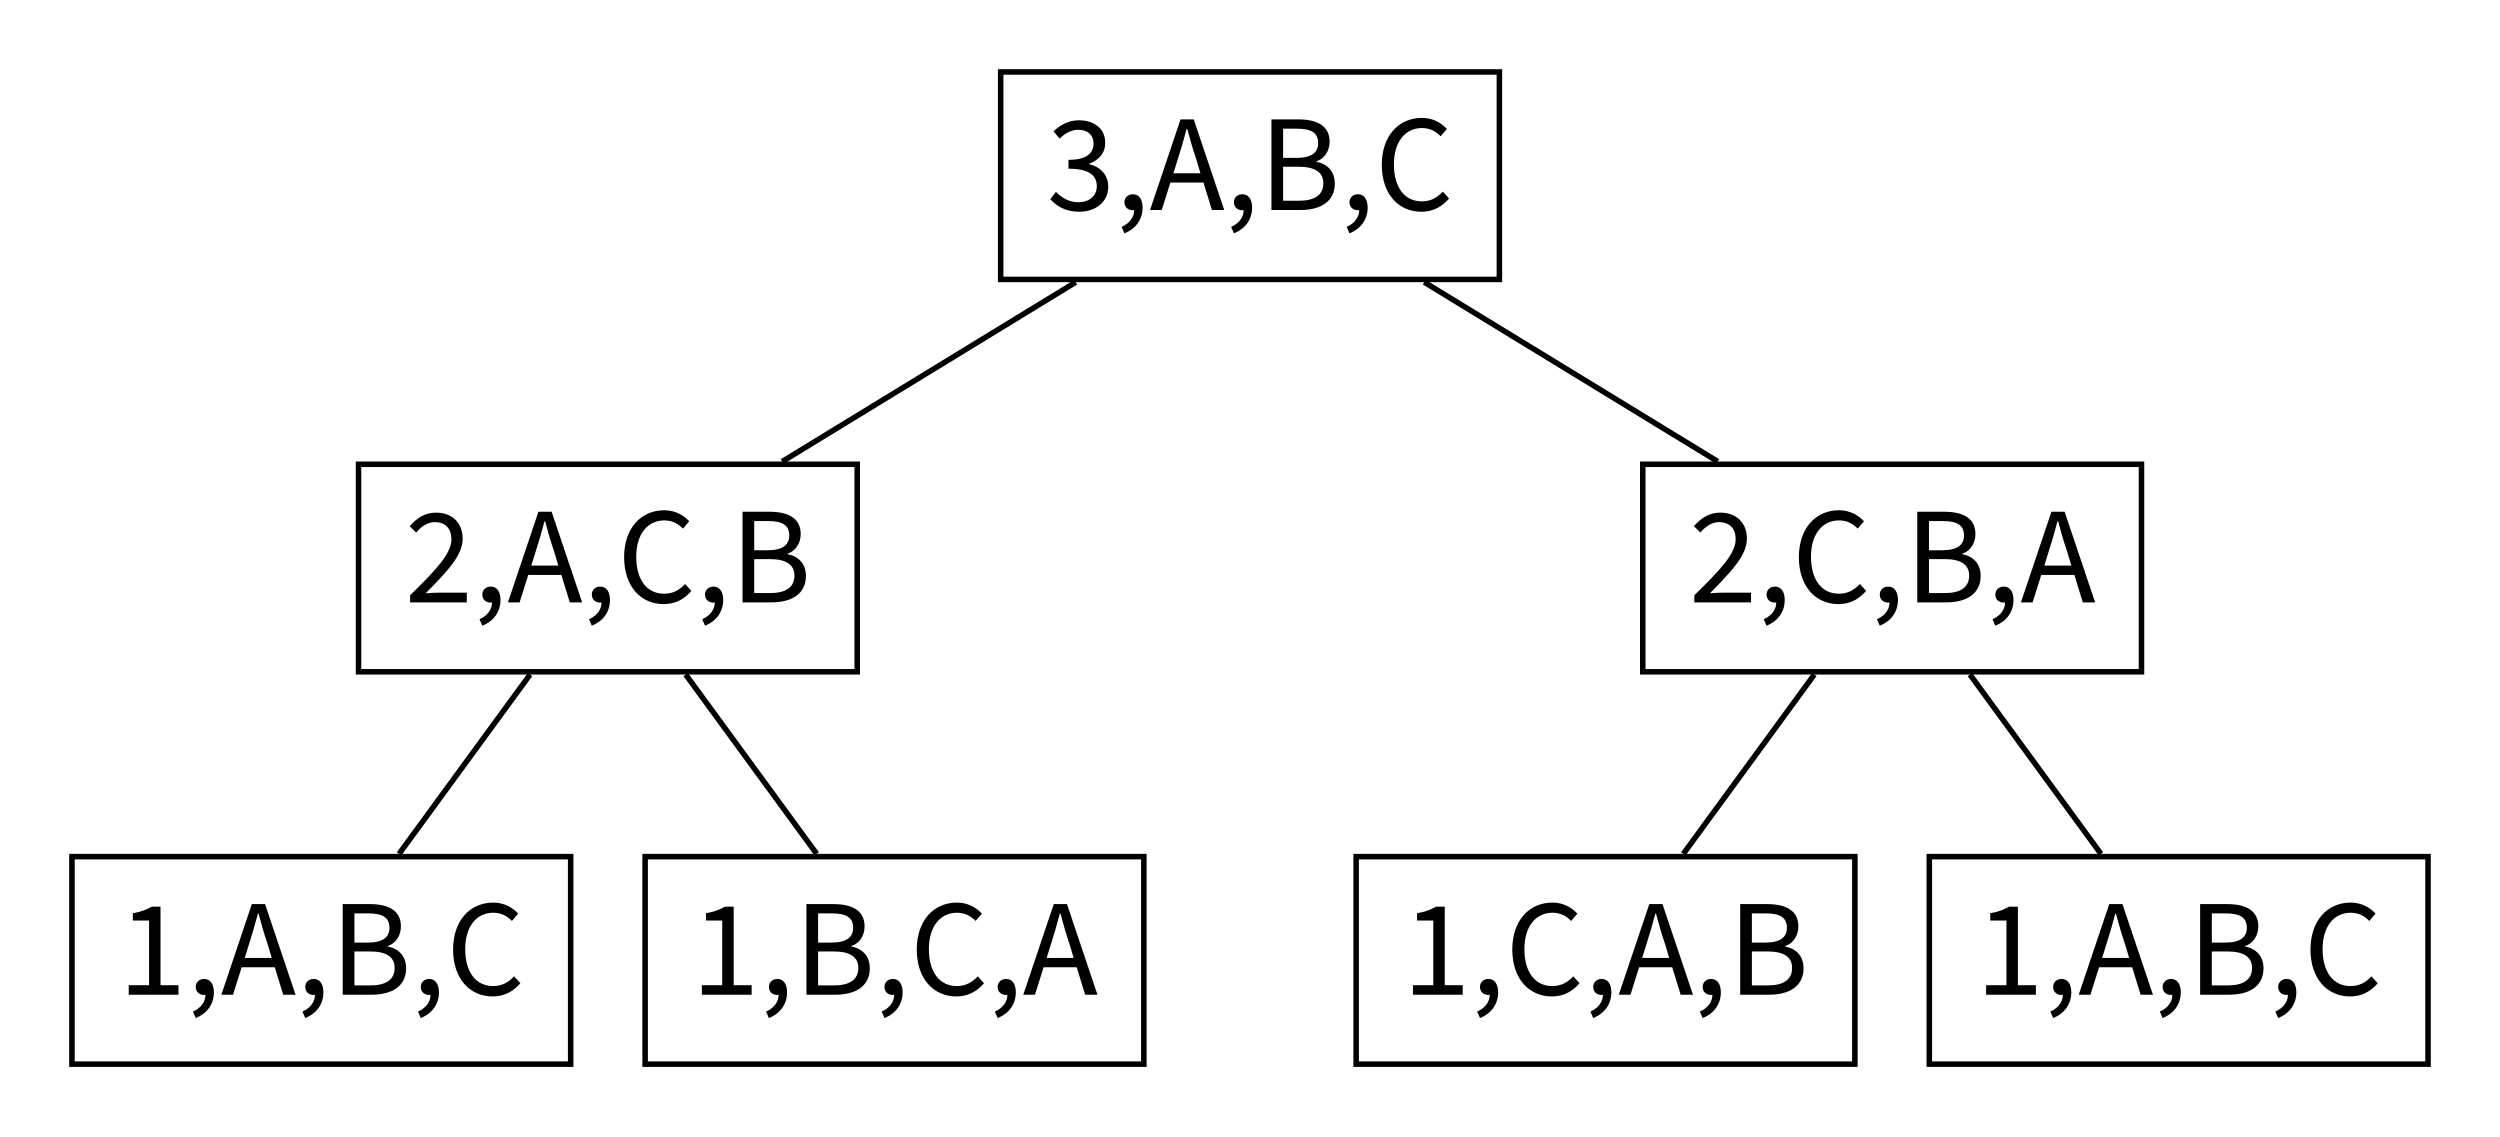
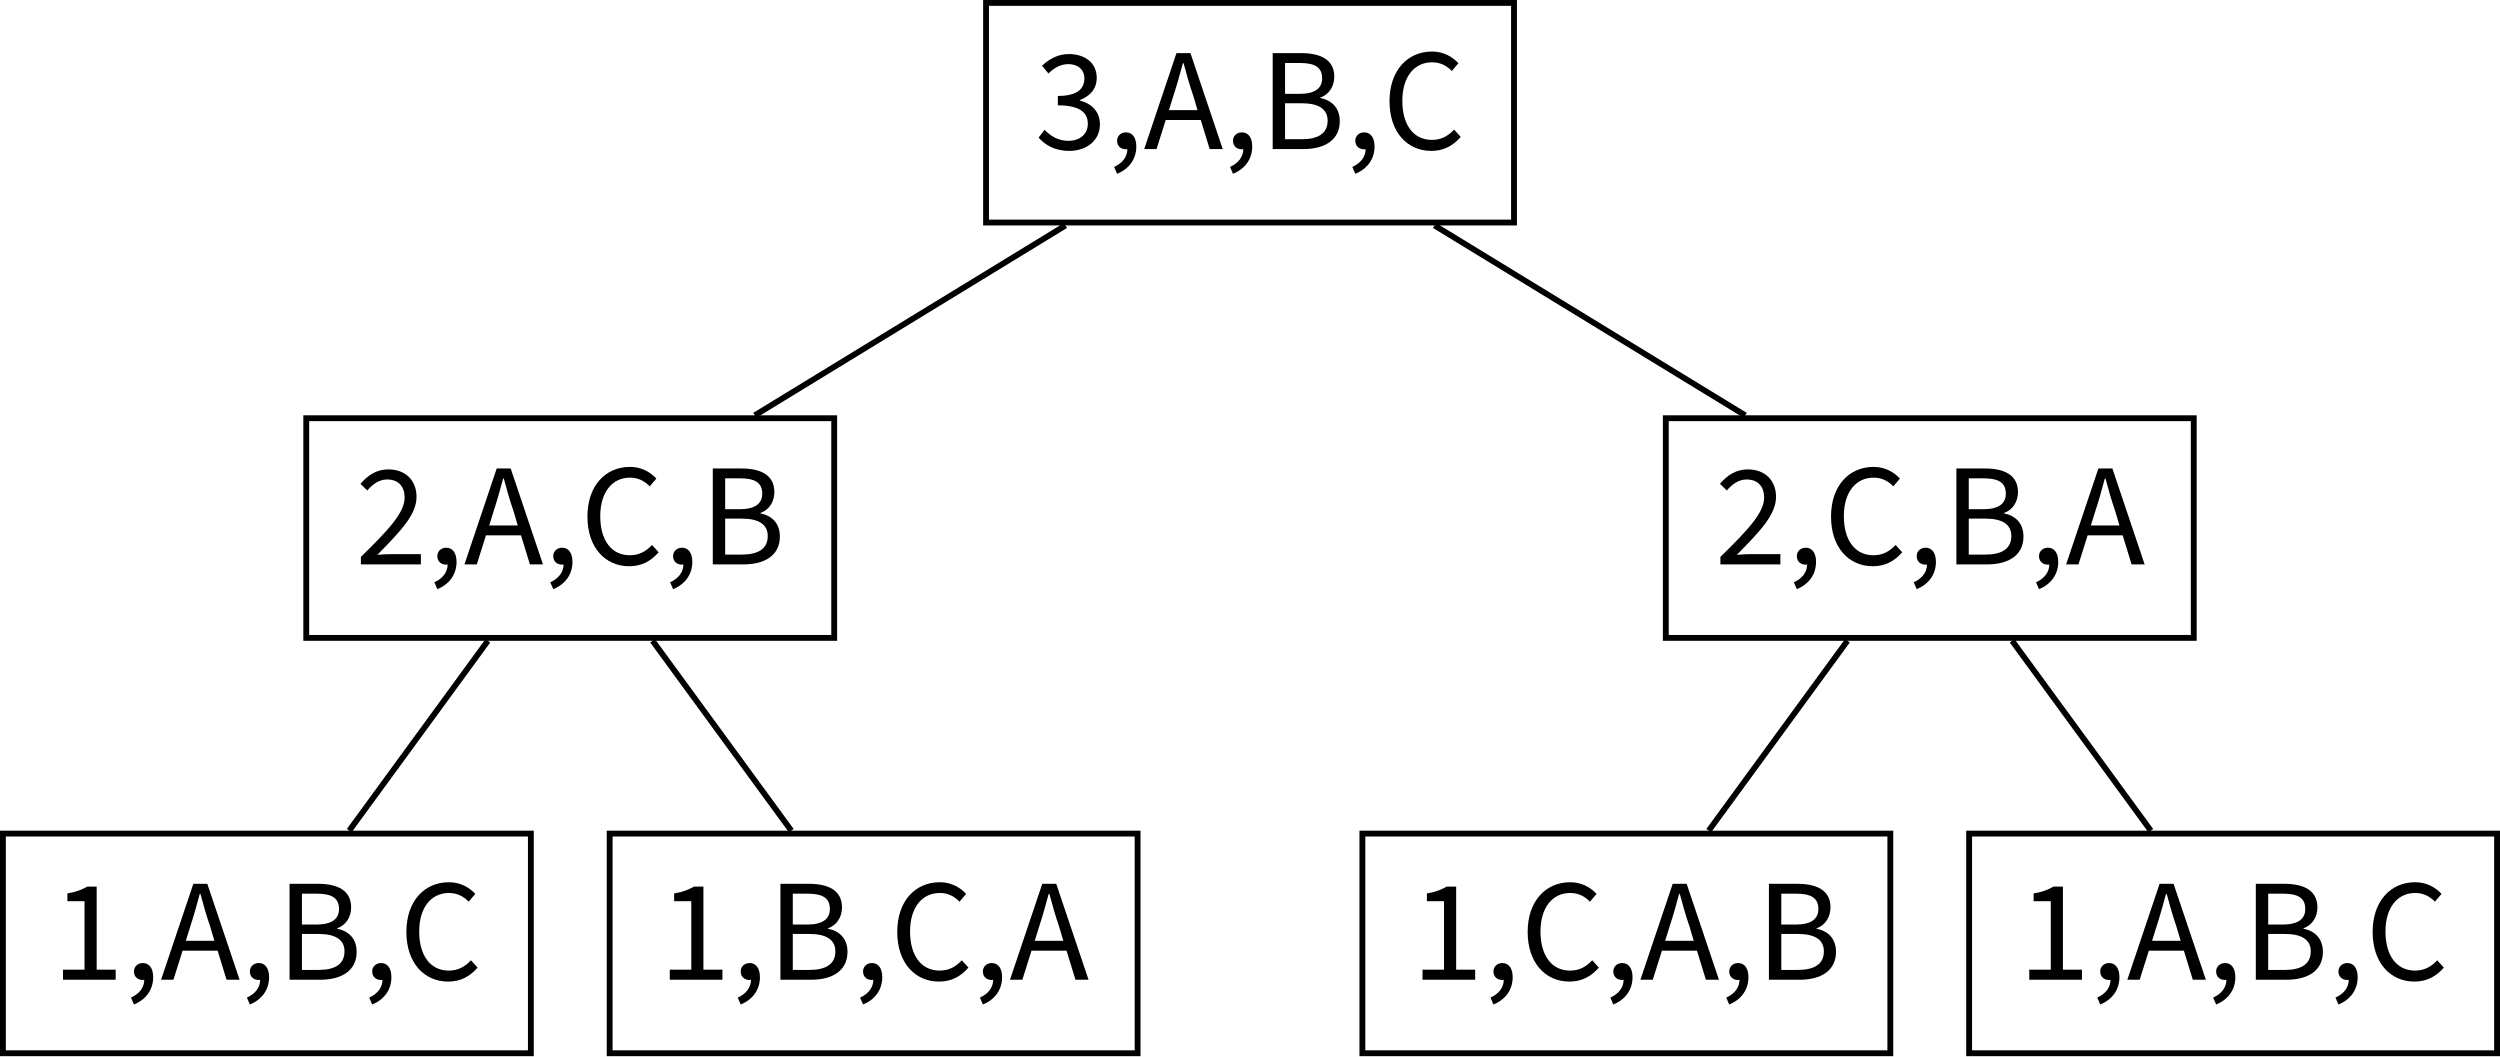
- <svg xmlns="http://www.w3.org/2000/svg" xmlns:xlink="http://www.w3.org/1999/xlink" width="180.621pt" height="82.082pt" viewBox="0 0 180.621 82.082" version="1.1" id="svg169">
-   <defs id="defs28">
-     <g id="g26">
-       <symbol overflow="visible" id="glyph0-0">
-         <path style="stroke:none" d="M 0.891,0 H 5.625 V -6.578 H 0.891 Z M 1.969,-0.594 2.703,-1.891 3.234,-2.906 H 3.281 l 0.516,1.016 0.734,1.297 z m 1.266,-3.281 -0.5,-0.938 -0.656,-1.172 h 2.344 L 3.766,-4.812 3.281,-3.875 Z M 1.531,-1.109 v -4.594 l 1.266,2.312 z m 3.438,0 -1.25,-2.281 1.25,-2.312 z m 0,0" id="path2" />
-       </symbol>
-       <symbol overflow="visible" id="glyph0-1">
-         <path style="stroke:none" d="m 2.359,0.125 c 1.156,0 2.094,-0.688 2.094,-1.812 0,-0.891 -0.609,-1.438 -1.375,-1.625 v -0.031 c 0.688,-0.266 1.156,-0.75 1.156,-1.516 0,-1.031 -0.812,-1.625 -1.906,-1.625 -0.75,0 -1.344,0.344 -1.828,0.797 l 0.438,0.531 c 0.375,-0.375 0.828,-0.641 1.359,-0.641 0.672,0 1.094,0.391 1.094,0.984 0,0.672 -0.453,1.188 -1.812,1.188 v 0.641 c 1.516,0 2.047,0.5 2.047,1.266 0,0.703 -0.547,1.156 -1.328,1.156 -0.734,0 -1.234,-0.359 -1.625,-0.75 l -0.406,0.531 C 0.688,-0.312 1.328,0.125 2.359,0.125 Z m 0,0" id="path5" />
-       </symbol>
-       <symbol overflow="visible" id="glyph0-2">
-         <path style="stroke:none" d="m 0.672,1.688 c 0.812,-0.328 1.312,-1 1.312,-1.859 0,-0.609 -0.266,-0.969 -0.703,-0.969 -0.328,0 -0.609,0.219 -0.609,0.578 0,0.375 0.281,0.578 0.594,0.578 0.047,0 0.062,0 0.109,-0.016 0,0.531 -0.344,0.969 -0.906,1.219 z m 0,0" id="path8" />
-       </symbol>
-       <symbol overflow="visible" id="glyph0-3">
-         <path style="stroke:none" d="M 2.031,-3.656 C 2.266,-4.375 2.469,-5.094 2.672,-5.859 H 2.719 C 2.922,-5.094 3.125,-4.375 3.375,-3.656 l 0.297,1 H 1.719 Z M 0.031,0 H 0.875 L 1.5,-1.984 H 3.891 L 4.5,0 H 5.391 L 3.188,-6.547 H 2.234 Z m 0,0" id="path11" />
-       </symbol>
-       <symbol overflow="visible" id="glyph0-4">
-         <path style="stroke:none" d="m 0.891,0 h 2.094 c 1.469,0 2.484,-0.625 2.484,-1.906 0,-0.906 -0.547,-1.422 -1.328,-1.578 v -0.031 C 4.75,-3.719 5.094,-4.297 5.094,-4.938 c 0,-1.156 -0.922,-1.609 -2.25,-1.609 H 0.891 Z m 0.844,-3.766 V -5.875 h 1 c 1.016,0 1.531,0.281 1.531,1.047 0,0.656 -0.453,1.062 -1.562,1.062 z m 0,3.094 V -3.125 H 2.875 c 1.125,0 1.766,0.375 1.766,1.188 0,0.875 -0.656,1.266 -1.766,1.266 z m 0,0" id="path14" />
-       </symbol>
-       <symbol overflow="visible" id="glyph0-5">
-         <path style="stroke:none" d="m 3.375,0.125 c 0.828,0 1.469,-0.344 2,-0.953 l -0.453,-0.5 C 4.5,-0.875 4.031,-0.625 3.406,-0.625 c -1.25,0 -2.016,-1.016 -2.016,-2.672 0,-1.625 0.812,-2.625 2.031,-2.625 0.562,0 1,0.234 1.344,0.594 l 0.453,-0.531 c -0.391,-0.422 -1,-0.797 -1.797,-0.797 -1.672,0 -2.906,1.281 -2.906,3.391 0,2.125 1.219,3.391 2.859,3.391 z m 0,0" id="path17" />
-       </symbol>
-       <symbol overflow="visible" id="glyph0-6">
-         <path style="stroke:none" d="M 0.406,0 H 4.5 V -0.703 H 2.609 c -0.344,0 -0.719,0.016 -1.078,0.047 1.547,-1.578 2.672,-2.719 2.672,-3.953 0,-1.125 -0.75,-1.875 -1.922,-1.875 -0.812,0 -1.391,0.391 -1.906,0.984 l 0.469,0.453 c 0.359,-0.422 0.812,-0.75 1.344,-0.75 0.797,0 1.203,0.5 1.203,1.234 0,1.031 -1.094,2.203 -2.984,4.047 z m 0,0" id="path20" />
-       </symbol>
-       <symbol overflow="visible" id="glyph0-7">
-         <path style="stroke:none" d="M 0.781,0 H 4.375 V -0.688 H 3.078 V -6.359 H 2.438 c -0.359,0.203 -0.766,0.375 -1.359,0.469 v 0.531 H 2.25 V -0.688 H 0.781 Z m 0,0" id="path23" />
-       </symbol>
+ <svg xmlns="http://www.w3.org/2000/svg" xmlns:xlink="http://www.w3.org/1999/xlink" width="170.621" height="72.082" viewBox="0 0 170.621 72.082" version="1.1" id="svg62">
+   <defs id="defs7">
+     <g id="g7">
+       <g id="glyph-0-0">
+         <path d="m 2.359,0.125 c 1.156,0 2.094,-0.688 2.094,-1.812 0,-0.891 -0.609,-1.438 -1.375,-1.625 v -0.031 c 0.688,-0.266 1.156,-0.75 1.156,-1.516 0,-1.031 -0.812,-1.625 -1.906,-1.625 -0.75,0 -1.344,0.344 -1.828,0.797 l 0.438,0.531 c 0.375,-0.375 0.828,-0.641 1.359,-0.641 0.672,0 1.094,0.391 1.094,0.984 0,0.672 -0.453,1.188 -1.812,1.188 v 0.641 c 1.516,0 2.047,0.5 2.047,1.266 0,0.703 -0.547,1.156 -1.328,1.156 -0.734,0 -1.234,-0.359 -1.625,-0.75 l -0.406,0.531 C 0.688,-0.312 1.328,0.125 2.359,0.125 Z m 0,0" id="path1" />
+       </g>
+       <g id="glyph-0-1">
+         <path d="m 0.672,1.688 c 0.812,-0.328 1.312,-1 1.312,-1.859 0,-0.609 -0.266,-0.969 -0.703,-0.969 -0.328,0 -0.609,0.219 -0.609,0.578 0,0.375 0.281,0.578 0.594,0.578 0.047,0 0.062,0 0.109,-0.016 0,0.531 -0.344,0.969 -0.906,1.219 z m 0,0" id="path2" />
+       </g>
+       <g id="glyph-0-2">
+         <path d="M 2.031,-3.656 C 2.266,-4.375 2.469,-5.094 2.672,-5.859 H 2.719 C 2.922,-5.094 3.125,-4.375 3.375,-3.656 l 0.297,1 H 1.719 Z M 0.031,0 H 0.875 L 1.5,-1.984 H 3.891 L 4.5,0 H 5.391 L 3.188,-6.547 H 2.234 Z m 0,0" id="path3" />
+       </g>
+       <g id="glyph-0-3">
+         <path d="m 0.891,0 h 2.094 c 1.469,0 2.484,-0.625 2.484,-1.906 0,-0.906 -0.547,-1.422 -1.328,-1.578 v -0.031 C 4.75,-3.719 5.094,-4.297 5.094,-4.938 c 0,-1.156 -0.922,-1.609 -2.25,-1.609 H 0.891 Z m 0.844,-3.766 V -5.875 h 1 c 1.016,0 1.531,0.281 1.531,1.047 0,0.656 -0.453,1.062 -1.562,1.062 z m 0,3.094 V -3.125 H 2.875 c 1.125,0 1.766,0.375 1.766,1.188 0,0.875 -0.656,1.266 -1.766,1.266 z m 0,0" id="path4" />
+       </g>
+       <g id="glyph-0-4">
+         <path d="m 3.375,0.125 c 0.828,0 1.469,-0.344 2,-0.953 l -0.453,-0.5 C 4.5,-0.875 4.031,-0.625 3.406,-0.625 c -1.25,0 -2.016,-1.016 -2.016,-2.672 0,-1.625 0.812,-2.625 2.031,-2.625 0.562,0 1,0.234 1.344,0.594 l 0.453,-0.531 c -0.391,-0.422 -1,-0.797 -1.797,-0.797 -1.672,0 -2.906,1.281 -2.906,3.391 0,2.125 1.219,3.391 2.859,3.391 z m 0,0" id="path5" />
+       </g>
+       <g id="glyph-0-5">
+         <path d="M 0.406,0 H 4.5 V -0.703 H 2.609 c -0.344,0 -0.719,0.016 -1.078,0.047 1.547,-1.578 2.672,-2.719 2.672,-3.953 0,-1.125 -0.75,-1.875 -1.922,-1.875 -0.812,0 -1.391,0.391 -1.906,0.984 l 0.469,0.453 c 0.359,-0.422 0.812,-0.75 1.344,-0.75 0.797,0 1.203,0.5 1.203,1.234 0,1.031 -1.094,2.203 -2.984,4.047 z m 0,0" id="path6" />
+       </g>
+       <g id="glyph-0-6">
+         <path d="M 0.781,0 H 4.375 V -0.688 H 3.078 V -6.359 H 2.438 c -0.359,0.203 -0.766,0.375 -1.359,0.469 v 0.531 H 2.25 V -0.688 H 0.781 Z m 0,0" id="path7" />
+       </g>
    </g>
  </defs>
-   <g id="surface1" transform="translate(-52.46481,-74.38278)">
-     <path style="fill:none;stroke:#000000;stroke-width:0.399;stroke-linecap:butt;stroke-linejoin:miter;stroke-miterlimit:10;stroke-opacity:1" d="m -52.014,-36.041 -9.465,-12.957" transform="matrix(1,0,0,-1,142.776,87.076)" id="path30" />
-     <path style="fill:none;stroke:#000000;stroke-width:0.399;stroke-linecap:butt;stroke-linejoin:miter;stroke-miterlimit:10;stroke-opacity:1" d="m -40.772,-36.041 9.465,-12.957" transform="matrix(1,0,0,-1,142.776,87.076)" id="path32" />
-     <path style="fill:none;stroke:#000000;stroke-width:0.399;stroke-linecap:butt;stroke-linejoin:miter;stroke-miterlimit:10;stroke-opacity:1" d="M 40.771,-36.041 31.306,-48.998" transform="matrix(1,0,0,-1,142.776,87.076)" id="path34" />
-     <path style="fill:none;stroke:#000000;stroke-width:0.399;stroke-linecap:butt;stroke-linejoin:miter;stroke-miterlimit:10;stroke-opacity:1" d="m 52.013,-36.041 9.465,-12.957" transform="matrix(1,0,0,-1,142.776,87.076)" id="path36" />
-     <path style="fill:none;stroke:#000000;stroke-width:0.399;stroke-linecap:butt;stroke-linejoin:miter;stroke-miterlimit:10;stroke-opacity:1" d="M -12.592,-7.694 -33.799,-20.654" transform="matrix(1,0,0,-1,142.776,87.076)" id="path38" />
-     <path style="fill:none;stroke:#000000;stroke-width:0.399;stroke-linecap:butt;stroke-linejoin:miter;stroke-miterlimit:10;stroke-opacity:1" d="M 12.591,-7.694 33.798,-20.654" transform="matrix(1,0,0,-1,142.776,87.076)" id="path40" />
-     <path style="fill:none;stroke:#000000;stroke-width:0.399;stroke-linecap:butt;stroke-linejoin:miter;stroke-miterlimit:10;stroke-opacity:1" d="m -18.014,-7.494 h 36.031 V 7.494 h -36.031 z m 0,0" transform="matrix(1,0,0,-1,142.776,87.076)" id="path42" />
-     <g style="fill:#000000;fill-opacity:1" id="g58">
-       <use xlink:href="#glyph0-1" x="128.081" y="89.556" id="use44" />
-       <use xlink:href="#glyph0-2" x="133.032" y="89.556" id="use46" />
-       <use xlink:href="#glyph0-3" x="135.523" y="89.556" id="use48" />
-       <use xlink:href="#glyph0-2" x="140.943" y="89.556" id="use50" />
-       <use xlink:href="#glyph0-4" x="143.433" y="89.556" id="use52" />
-       <use xlink:href="#glyph0-2" x="149.291" y="89.556" id="use54" />
-       <use xlink:href="#glyph0-5" x="151.782" y="89.556" id="use56" />
-     </g>
-     <path style="fill:none;stroke:#000000;stroke-width:0.399;stroke-linecap:butt;stroke-linejoin:miter;stroke-miterlimit:10;stroke-opacity:1" d="m -18.017,-7.496 h 36.031 V 7.496 h -36.031 z m 0,0" transform="matrix(1,0,0,-1,96.384,115.422)" id="path60" />
-     <g style="fill:#000000;fill-opacity:1" id="g76">
-       <use xlink:href="#glyph0-6" x="81.689" y="117.903" id="use62" />
-       <use xlink:href="#glyph0-2" x="86.64" y="117.903" id="use64" />
-       <use xlink:href="#glyph0-3" x="89.131" y="117.903" id="use66" />
-       <use xlink:href="#glyph0-2" x="94.551" y="117.903" id="use68" />
-       <use xlink:href="#glyph0-5" x="97.041" y="117.903" id="use70" />
-       <use xlink:href="#glyph0-2" x="102.73" y="117.903" id="use72" />
-       <use xlink:href="#glyph0-4" x="105.221" y="117.903" id="use74" />
-     </g>
-     <path style="fill:none;stroke:#000000;stroke-width:0.399;stroke-linecap:butt;stroke-linejoin:miter;stroke-miterlimit:10;stroke-opacity:1" d="m -18.014,-7.497 h 36.031 V 7.496 h -36.031 z m 0,0" transform="matrix(1,0,0,-1,75.678,143.769)" id="path78" />
-     <g style="fill:#000000;fill-opacity:1" id="g94">
-       <use xlink:href="#glyph0-7" x="60.984" y="146.249" id="use80" />
-       <use xlink:href="#glyph0-2" x="65.935" y="146.249" id="use82" />
-       <use xlink:href="#glyph0-3" x="68.426" y="146.249" id="use84" />
-       <use xlink:href="#glyph0-2" x="73.846" y="146.249" id="use86" />
-       <use xlink:href="#glyph0-4" x="76.336" y="146.249" id="use88" />
-       <use xlink:href="#glyph0-2" x="82.194" y="146.249" id="use90" />
-       <use xlink:href="#glyph0-5" x="84.685" y="146.249" id="use92" />
-     </g>
-     <path style="fill:none;stroke:#000000;stroke-width:0.399;stroke-linecap:butt;stroke-linejoin:miter;stroke-miterlimit:10;stroke-opacity:1" d="m -18.015,-7.497 h 36.031 V 7.496 h -36.031 z m 0,0" transform="matrix(1,0,0,-1,117.089,143.769)" id="path96" />
-     <g style="fill:#000000;fill-opacity:1" id="g112">
-       <use xlink:href="#glyph0-7" x="102.394" y="146.249" id="use98" />
-       <use xlink:href="#glyph0-2" x="107.345" y="146.249" id="use100" />
-       <use xlink:href="#glyph0-4" x="109.836" y="146.249" id="use102" />
-       <use xlink:href="#glyph0-2" x="115.694" y="146.249" id="use104" />
-       <use xlink:href="#glyph0-5" x="118.185" y="146.249" id="use106" />
-       <use xlink:href="#glyph0-2" x="123.873" y="146.249" id="use108" />
-       <use xlink:href="#glyph0-3" x="126.364" y="146.249" id="use110" />
-     </g>
-     <path style="fill:none;stroke:#000000;stroke-width:0.399;stroke-linecap:butt;stroke-linejoin:miter;stroke-miterlimit:10;stroke-opacity:1" d="m -18.016,-7.496 h 36.031 V 7.496 h -36.031 z m 0,0" transform="matrix(1,0,0,-1,189.168,115.422)" id="path114" />
-     <g style="fill:#000000;fill-opacity:1" id="g130">
-       <use xlink:href="#glyph0-6" x="174.473" y="117.903" id="use116" />
-       <use xlink:href="#glyph0-2" x="179.424" y="117.903" id="use118" />
-       <use xlink:href="#glyph0-5" x="181.915" y="117.903" id="use120" />
-       <use xlink:href="#glyph0-2" x="187.604" y="117.903" id="use122" />
-       <use xlink:href="#glyph0-4" x="190.094" y="117.903" id="use124" />
-       <use xlink:href="#glyph0-2" x="195.952" y="117.903" id="use126" />
-       <use xlink:href="#glyph0-3" x="198.443" y="117.903" id="use128" />
-     </g>
-     <path style="fill:none;stroke:#000000;stroke-width:0.399;stroke-linecap:butt;stroke-linejoin:miter;stroke-miterlimit:10;stroke-opacity:1" d="m -18.017,-7.497 h 36.031 V 7.496 h -36.031 z m 0,0" transform="matrix(1,0,0,-1,168.462,143.769)" id="path132" />
-     <g style="fill:#000000;fill-opacity:1" id="g148">
-       <use xlink:href="#glyph0-7" x="153.768" y="146.249" id="use134" />
-       <use xlink:href="#glyph0-2" x="158.719" y="146.249" id="use136" />
-       <use xlink:href="#glyph0-5" x="161.21" y="146.249" id="use138" />
-       <use xlink:href="#glyph0-2" x="166.899" y="146.249" id="use140" />
-       <use xlink:href="#glyph0-3" x="169.389" y="146.249" id="use142" />
-       <use xlink:href="#glyph0-2" x="174.809" y="146.249" id="use144" />
-       <use xlink:href="#glyph0-4" x="177.3" y="146.249" id="use146" />
-     </g>
-     <path style="fill:none;stroke:#000000;stroke-width:0.399;stroke-linecap:butt;stroke-linejoin:miter;stroke-miterlimit:10;stroke-opacity:1" d="m -18.018,-7.497 h 36.031 V 7.496 h -36.031 z m 0,0" transform="matrix(1,0,0,-1,209.873,143.769)" id="path150" />
-     <g style="fill:#000000;fill-opacity:1" id="g166">
-       <use xlink:href="#glyph0-7" x="195.178" y="146.249" id="use152" />
-       <use xlink:href="#glyph0-2" x="200.129" y="146.249" id="use154" />
-       <use xlink:href="#glyph0-3" x="202.62" y="146.249" id="use156" />
-       <use xlink:href="#glyph0-2" x="208.04" y="146.249" id="use158" />
-       <use xlink:href="#glyph0-4" x="210.53" y="146.249" id="use160" />
-       <use xlink:href="#glyph0-2" x="216.388" y="146.249" id="use162" />
-       <use xlink:href="#glyph0-5" x="218.879" y="146.249" id="use164" />
-     </g>
+   <path fill="none" stroke-width="0.399" stroke-linecap="butt" stroke-linejoin="miter" stroke="#000000" stroke-opacity="1" stroke-miterlimit="10" d="M 33.297,43.734 23.832,56.691" id="path8" />
+   <path fill="none" stroke-width="0.399" stroke-linecap="butt" stroke-linejoin="miter" stroke="#000000" stroke-opacity="1" stroke-miterlimit="10" d="m 44.539,43.734 9.465,12.957" id="path9" />
+   <path fill="none" stroke-width="0.399" stroke-linecap="butt" stroke-linejoin="miter" stroke="#000000" stroke-opacity="1" stroke-miterlimit="10" d="m 126.082,43.734 -9.465,12.957" id="path10" />
+   <path fill="none" stroke-width="0.399" stroke-linecap="butt" stroke-linejoin="miter" stroke="#000000" stroke-opacity="1" stroke-miterlimit="10" d="m 137.324,43.734 9.465,12.957" id="path11" />
+   <path fill="none" stroke-width="0.399" stroke-linecap="butt" stroke-linejoin="miter" stroke="#000000" stroke-opacity="1" stroke-miterlimit="10" d="M 72.719,15.387 51.512,28.348" id="path12" />
+   <path fill="none" stroke-width="0.399" stroke-linecap="butt" stroke-linejoin="miter" stroke="#000000" stroke-opacity="1" stroke-miterlimit="10" d="M 97.902,15.387 119.109,28.348" id="path13" />
+   <path fill="none" stroke-width="0.399" stroke-linecap="butt" stroke-linejoin="miter" stroke="#000000" stroke-opacity="1" stroke-miterlimit="10" d="M 67.297,15.188 H 103.328 V 0.199 H 67.297 Z m 0,0" id="path14" />
+   <g fill="#000000" fill-opacity="1" id="g20" transform="translate(-57.46481,-79.38278)">
+     <use xlink:href="#glyph-0-0" x="128.081" y="89.556" id="use14" />
+     <use xlink:href="#glyph-0-1" x="133.032" y="89.556" id="use15" />
+     <use xlink:href="#glyph-0-2" x="135.523" y="89.556" id="use16" />
+     <use xlink:href="#glyph-0-1" x="140.943" y="89.556" id="use17" />
+     <use xlink:href="#glyph-0-3" x="143.433" y="89.556" id="use18" />
+     <use xlink:href="#glyph-0-1" x="149.291" y="89.556" id="use19" />
+     <use xlink:href="#glyph-0-4" x="151.782" y="89.556" id="use20" />
+   </g>
+   <path fill="none" stroke-width="0.399" stroke-linecap="butt" stroke-linejoin="miter" stroke="#000000" stroke-opacity="1" stroke-miterlimit="10" d="m 20.902,43.535 h 36.031 V 28.543 h -36.031 z m 0,0" id="path20" />
+   <g fill="#000000" fill-opacity="1" id="g27" transform="translate(-57.46481,-79.38278)">
+     <use xlink:href="#glyph-0-5" x="81.689" y="117.903" id="use21" />
+     <use xlink:href="#glyph-0-1" x="86.64" y="117.903" id="use22" />
+     <use xlink:href="#glyph-0-2" x="89.131" y="117.903" id="use23" />
+     <use xlink:href="#glyph-0-1" x="94.551" y="117.903" id="use24" />
+     <use xlink:href="#glyph-0-4" x="97.041" y="117.903" id="use25" />
+     <use xlink:href="#glyph-0-1" x="102.73" y="117.903" id="use26" />
+     <use xlink:href="#glyph-0-3" x="105.221" y="117.903" id="use27" />
+   </g>
+   <path fill="none" stroke-width="0.399" stroke-linecap="butt" stroke-linejoin="miter" stroke="#000000" stroke-opacity="1" stroke-miterlimit="10" d="M 0.199,71.883 H 36.23 V 56.891 H 0.199 Z m 0,0" id="path27" />
+   <g fill="#000000" fill-opacity="1" id="g34" transform="translate(-57.46481,-79.38278)">
+     <use xlink:href="#glyph-0-6" x="60.984" y="146.249" id="use28" />
+     <use xlink:href="#glyph-0-1" x="65.935" y="146.249" id="use29" />
+     <use xlink:href="#glyph-0-2" x="68.426" y="146.249" id="use30" />
+     <use xlink:href="#glyph-0-1" x="73.846" y="146.249" id="use31" />
+     <use xlink:href="#glyph-0-3" x="76.336" y="146.249" id="use32" />
+     <use xlink:href="#glyph-0-1" x="82.194" y="146.249" id="use33" />
+     <use xlink:href="#glyph-0-4" x="84.685" y="146.249" id="use34" />
+   </g>
+   <path fill="none" stroke-width="0.399" stroke-linecap="butt" stroke-linejoin="miter" stroke="#000000" stroke-opacity="1" stroke-miterlimit="10" d="m 41.609,71.883 h 36.031 V 56.891 h -36.031 z m 0,0" id="path34" />
+   <g fill="#000000" fill-opacity="1" id="g41" transform="translate(-57.46481,-79.38278)">
+     <use xlink:href="#glyph-0-6" x="102.394" y="146.249" id="use35" />
+     <use xlink:href="#glyph-0-1" x="107.345" y="146.249" id="use36" />
+     <use xlink:href="#glyph-0-3" x="109.836" y="146.249" id="use37" />
+     <use xlink:href="#glyph-0-1" x="115.694" y="146.249" id="use38" />
+     <use xlink:href="#glyph-0-4" x="118.185" y="146.249" id="use39" />
+     <use xlink:href="#glyph-0-1" x="123.873" y="146.249" id="use40" />
+     <use xlink:href="#glyph-0-2" x="126.364" y="146.249" id="use41" />
+   </g>
+   <path fill="none" stroke-width="0.399" stroke-linecap="butt" stroke-linejoin="miter" stroke="#000000" stroke-opacity="1" stroke-miterlimit="10" d="m 113.688,43.535 h 36.031 V 28.543 h -36.031 z m 0,0" id="path41" />
+   <g fill="#000000" fill-opacity="1" id="g48" transform="translate(-57.46481,-79.38278)">
+     <use xlink:href="#glyph-0-5" x="174.473" y="117.903" id="use42" />
+     <use xlink:href="#glyph-0-1" x="179.424" y="117.903" id="use43" />
+     <use xlink:href="#glyph-0-4" x="181.915" y="117.903" id="use44" />
+     <use xlink:href="#glyph-0-1" x="187.604" y="117.903" id="use45" />
+     <use xlink:href="#glyph-0-3" x="190.094" y="117.903" id="use46" />
+     <use xlink:href="#glyph-0-1" x="195.952" y="117.903" id="use47" />
+     <use xlink:href="#glyph-0-2" x="198.443" y="117.903" id="use48" />
+   </g>
+   <path fill="none" stroke-width="0.399" stroke-linecap="butt" stroke-linejoin="miter" stroke="#000000" stroke-opacity="1" stroke-miterlimit="10" d="m 92.981,71.883 h 36.031 V 56.891 H 92.981 Z m 0,0" id="path48" />
+   <g fill="#000000" fill-opacity="1" id="g55" transform="translate(-57.46481,-79.38278)">
+     <use xlink:href="#glyph-0-6" x="153.768" y="146.249" id="use49" />
+     <use xlink:href="#glyph-0-1" x="158.719" y="146.249" id="use50" />
+     <use xlink:href="#glyph-0-4" x="161.21" y="146.249" id="use51" />
+     <use xlink:href="#glyph-0-1" x="166.899" y="146.249" id="use52" />
+     <use xlink:href="#glyph-0-2" x="169.389" y="146.249" id="use53" />
+     <use xlink:href="#glyph-0-1" x="174.809" y="146.249" id="use54" />
+     <use xlink:href="#glyph-0-3" x="177.3" y="146.249" id="use55" />
+   </g>
+   <path fill="none" stroke-width="0.399" stroke-linecap="butt" stroke-linejoin="miter" stroke="#000000" stroke-opacity="1" stroke-miterlimit="10" d="m 134.391,71.883 h 36.031 V 56.891 h -36.031 z m 0,0" id="path55" />
+   <g fill="#000000" fill-opacity="1" id="g62" transform="translate(-57.46481,-79.38278)">
+     <use xlink:href="#glyph-0-6" x="195.178" y="146.249" id="use56" />
+     <use xlink:href="#glyph-0-1" x="200.129" y="146.249" id="use57" />
+     <use xlink:href="#glyph-0-2" x="202.62" y="146.249" id="use58" />
+     <use xlink:href="#glyph-0-1" x="208.04" y="146.249" id="use59" />
+     <use xlink:href="#glyph-0-3" x="210.53" y="146.249" id="use60" />
+     <use xlink:href="#glyph-0-1" x="216.388" y="146.249" id="use61" />
+     <use xlink:href="#glyph-0-4" x="218.879" y="146.249" id="use62" />
  </g>
</svg>
